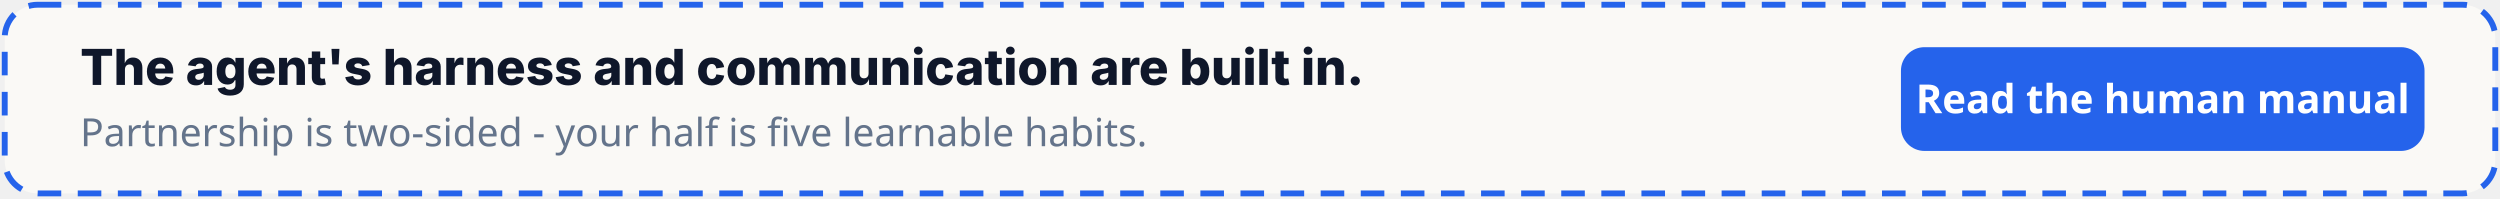
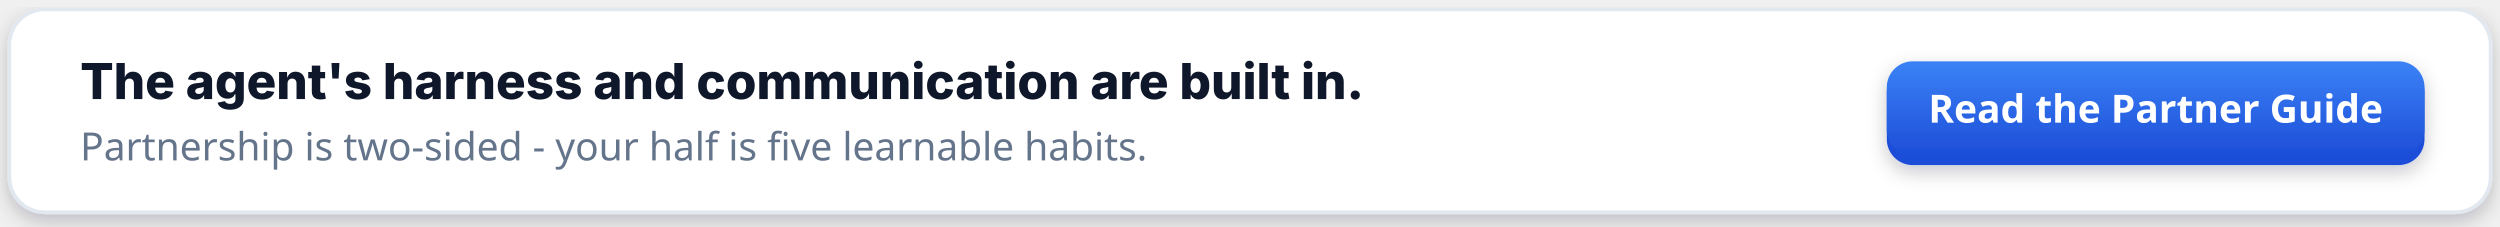
- <svg xmlns="http://www.w3.org/2000/svg" viewBox="0 0 1060 84" role="img" aria-label="The agent harness and communication are built in. Your half is learnable: read the human manual.">
-   <rect x="2" y="2" width="1056" height="80" rx="14" fill="#FAF9F6" stroke="#2563EB" stroke-width="2.5" stroke-dasharray="10 7" />
-   <text x="34" y="36" font-family="system-ui, -apple-system, 'Segoe UI', sans-serif" font-size="21" font-weight="800" fill="#0F172A">The agent's harness and communication are built in.</text>
-   <text x="34" y="62" font-family="system-ui, sans-serif" font-size="16.5" fill="#64748B">Partnership is two-sided - your half is five learnable habits.</text>
-   <rect x="806" y="20" width="222" height="44" rx="10" fill="#2563EB" />
-   <text x="917" y="48" text-anchor="middle" font-family="system-ui, sans-serif" font-size="17" font-weight="700" fill="#ffffff">Read the human manual</text>
+ <svg xmlns="http://www.w3.org/2000/svg" viewBox="0 0 1060 96" role="img" aria-label="The agent's harness and communication are built in. Your half is five learnable habits: read the Partner Guide.">
+   <defs>
+     <linearGradient id="bg2" x1="0" y1="0" x2="0" y2="1">
+       <stop offset="0" stop-color="#3B82F6" />
+       <stop offset="1" stop-color="#1D4ED8" />
+     </linearGradient>
+     <filter id="s2" x="-10%" y="-20%" width="120%" height="160%">
+       <feDropShadow dx="0" dy="3" stdDeviation="4" flood-color="#0F172A" flood-opacity="0.22" />
+     </filter>
+   </defs>
+   <rect x="4" y="4" width="1052" height="86" rx="15" fill="#FFFFFF" stroke="#E2E8F0" stroke-width="1.5" filter="url(#s2)" />
+   <text x="34" y="42" font-family="system-ui, -apple-system, 'Segoe UI', sans-serif" font-size="21" font-weight="800" fill="#0F172A">The agent's harness and communication are built in.</text>
+   <text x="34" y="68" font-family="system-ui, sans-serif" font-size="16.5" fill="#64748B">Partnership is two-sided - your half is five learnable habits.</text>
+   <g filter="url(#s2)">
+     <rect x="800" y="28" width="228" height="42" rx="11" fill="#1D4ED8" />
+     <rect x="800" y="26" width="228" height="40" rx="11" fill="url(#bg2)" />
+   </g>
+   <text x="914" y="52" text-anchor="middle" font-family="system-ui, sans-serif" font-size="16.5" font-weight="700" fill="#ffffff">Read the Partner Guide</text>
</svg>
